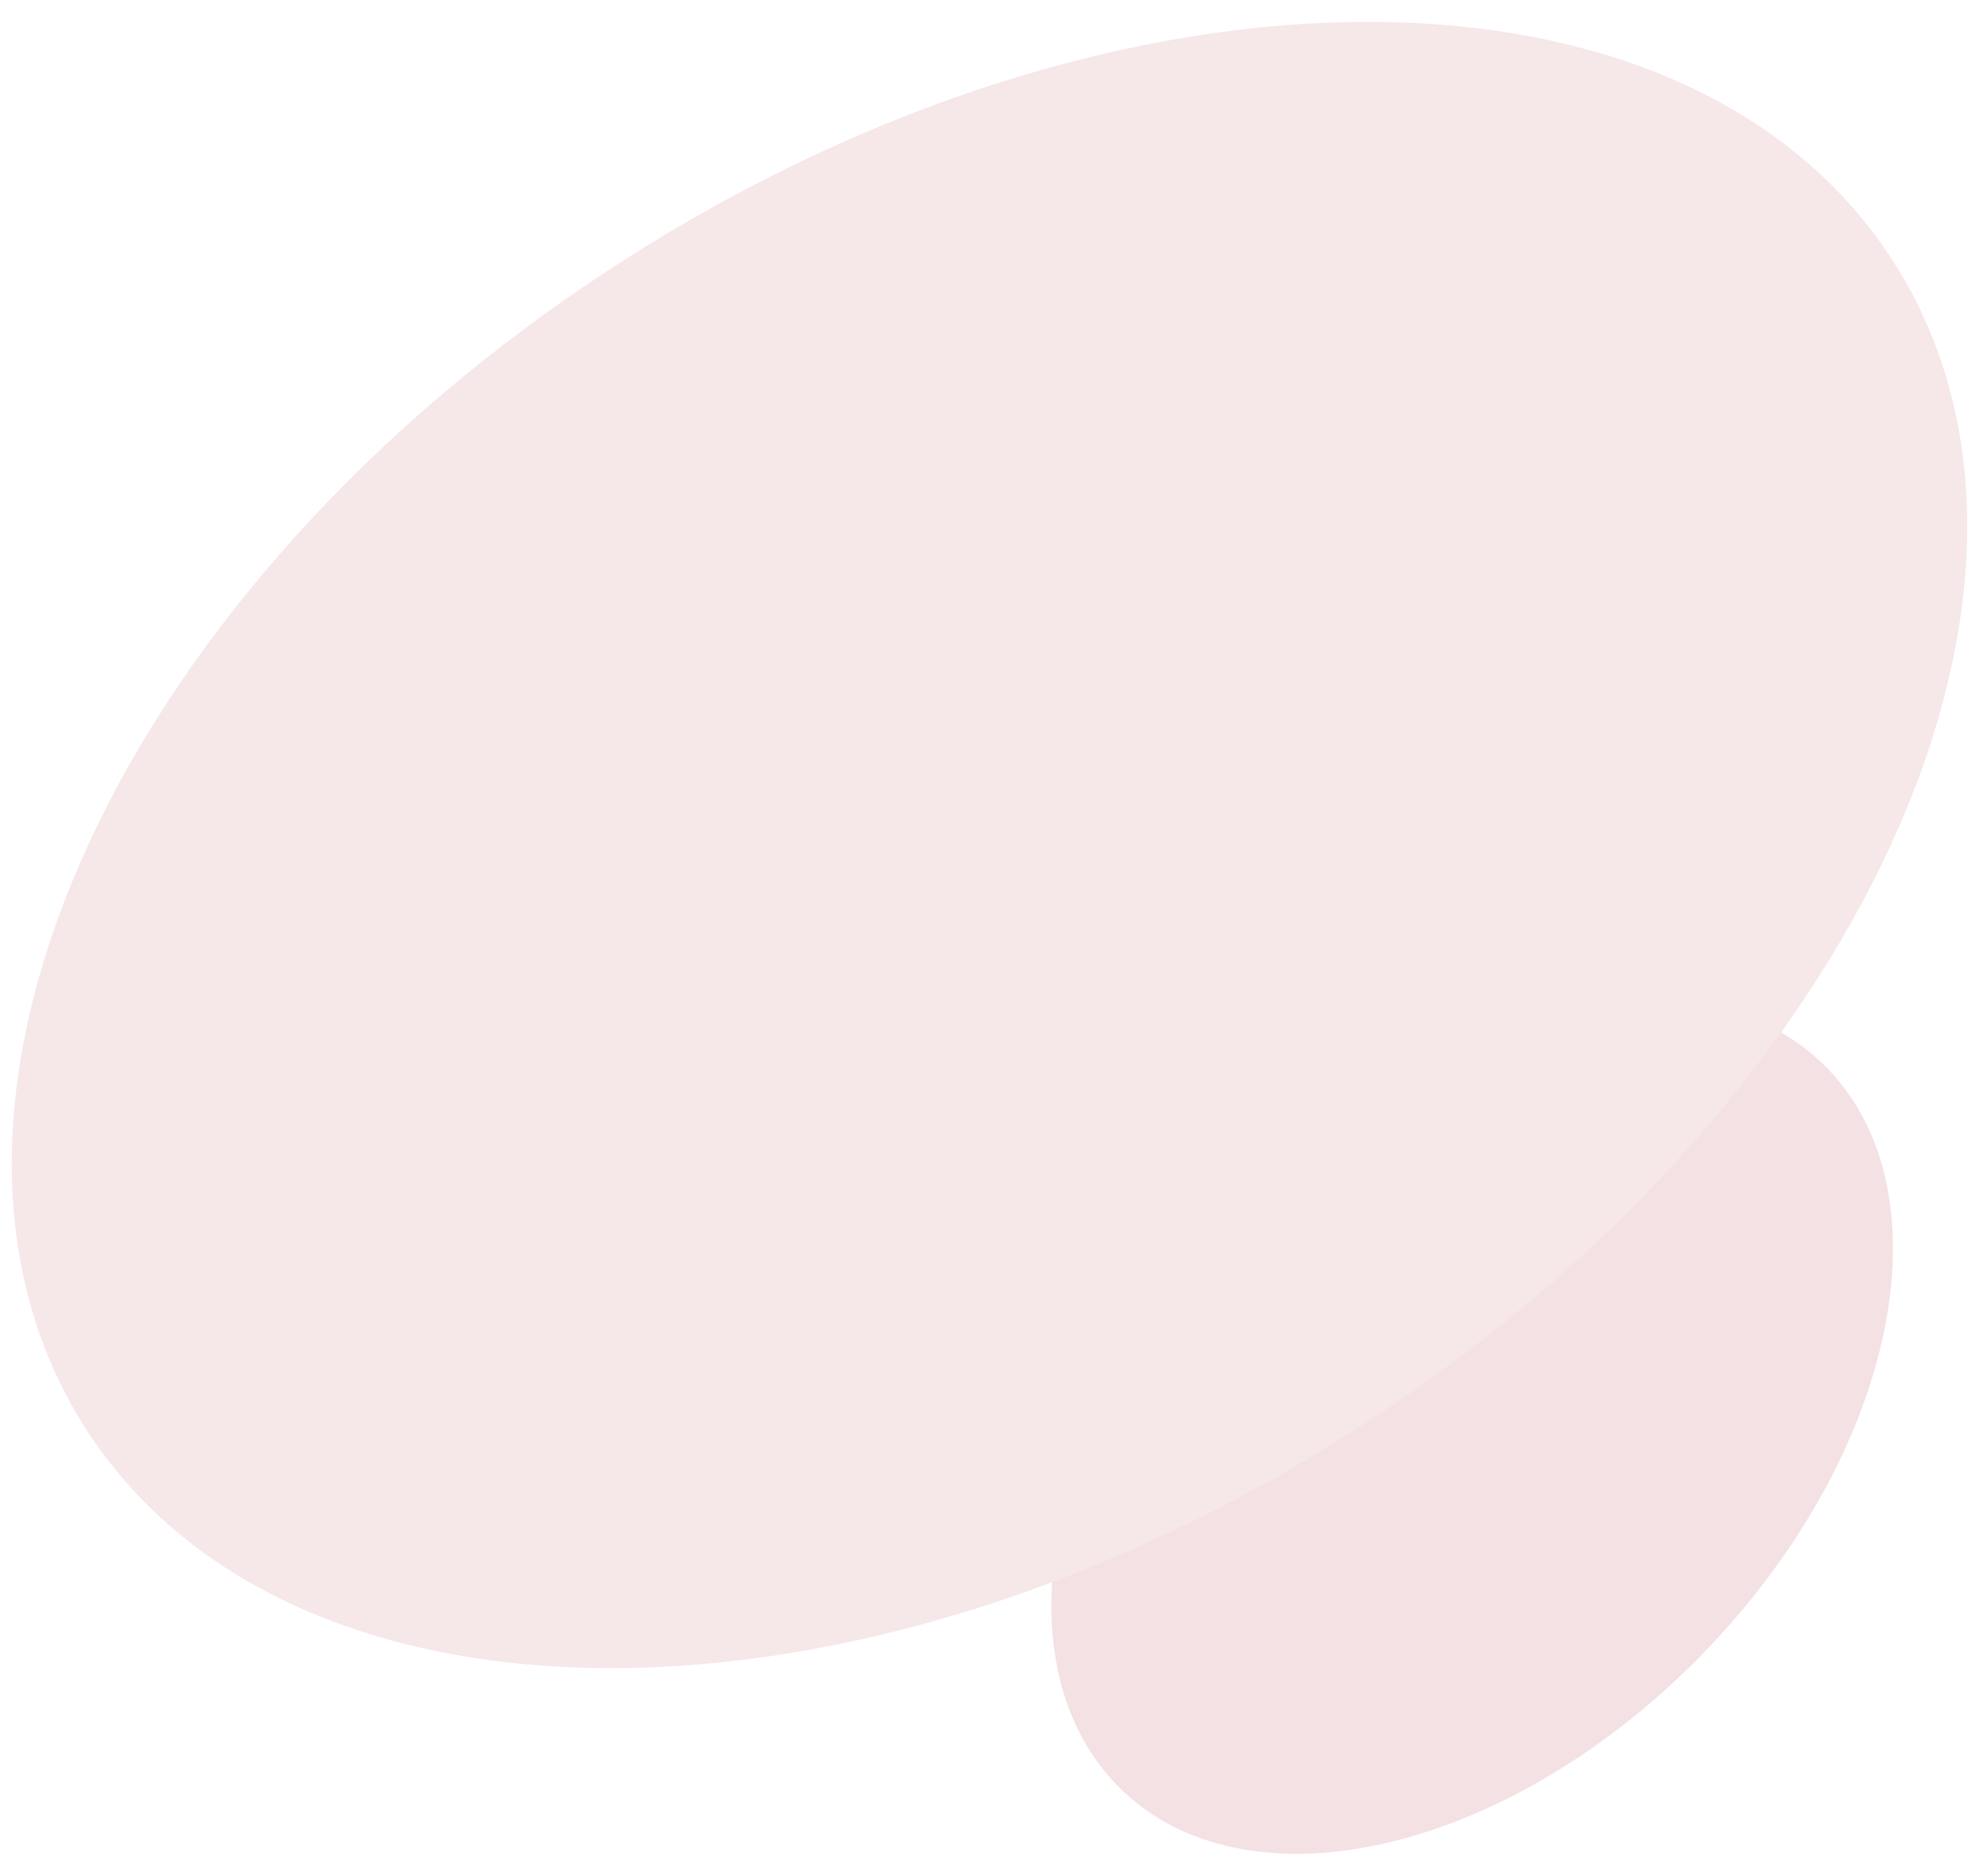
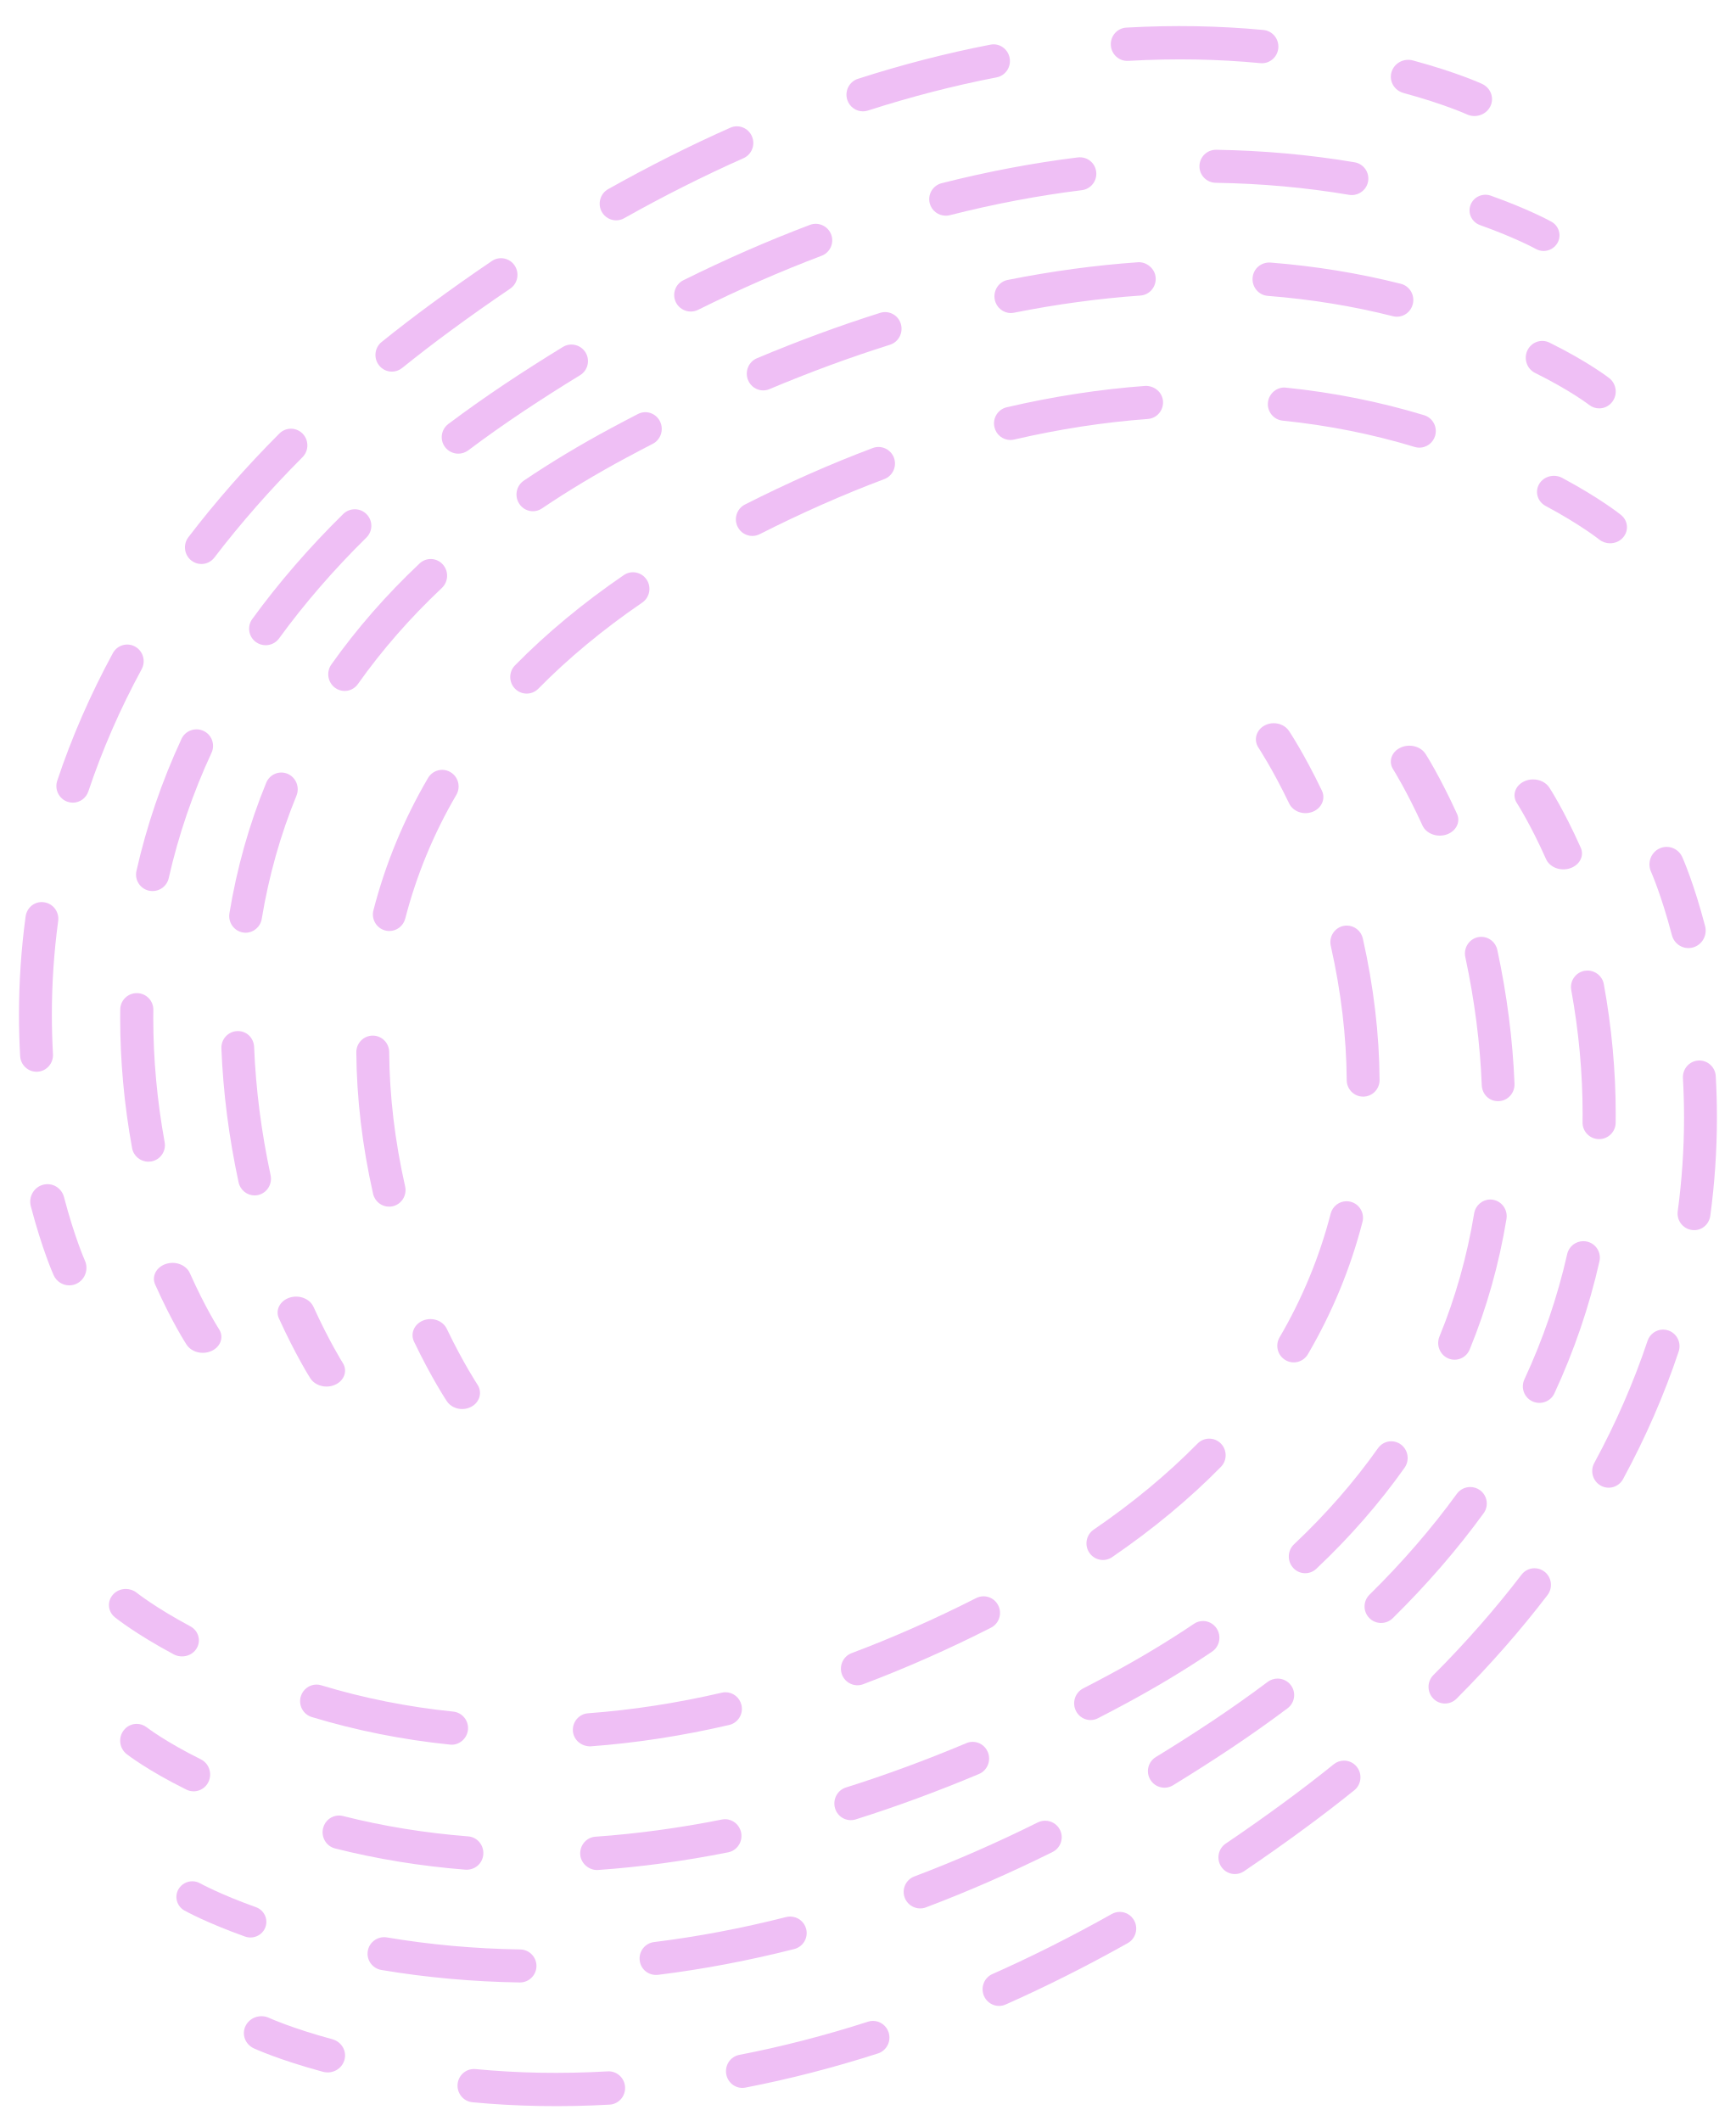
- <svg xmlns="http://www.w3.org/2000/svg" viewBox="37.05 31.234 160.55 151.532" fill="none" overflow="visible" width="160.55px" height="151.532px">
-   <g id="Master/Backgrounds/Spots">
-     <g id="Blush/Backgrounds/Spots">
-       <g id="Blush/Texture Backgrounds/Abstract 4">
-         <path id="Fill 38" fill-rule="evenodd" clip-rule="evenodd" d="M184.617 117.462C174.482 107.178 153.455 111.842 137.647 127.877C121.844 143.917 117.248 165.254 127.383 175.538C137.518 185.822 158.545 181.158 174.353 165.123C190.156 149.083 194.752 127.746 184.617 117.462" fill="#f4e1e3" />
-         <path id="Fill 10" fill-rule="evenodd" clip-rule="evenodd" d="M190.12 52.502C206.608 78.485 187.232 120.592 146.851 146.547C106.468 172.504 60.365 172.481 43.879 146.498C27.393 120.515 46.766 78.41 87.151 52.453C127.532 26.498 173.635 26.517 190.12 52.502" fill="#f6e7e9" />
+ <svg xmlns="http://www.w3.org/2000/svg" viewBox="46.312 12.679 154.375 188.642" fill="none" overflow="visible" width="154.375px" height="188.642px">
+   <g id="Master/Backgrounds/Line Pattern">
+     <g id="Blush/Backgrounds/Line Pattern">
+       <g id="Blush/Texture Backgrounds/Abstract 5">
+         <g id="Group">
+           <path id="Fill 12" fill-rule="evenodd" clip-rule="evenodd" d="M52.471 127C51.892 127 51.337 126.664 51.08 126.091C51.039 126 50.054 123.793 49.051 119.957C48.835 119.127 49.321 118.274 50.134 118.054C50.966 117.828 51.792 118.328 52.006 119.156C52.938 122.714 53.853 124.778 53.863 124.797C54.212 125.579 53.871 126.504 53.105 126.859C52.899 126.956 52.683 127 52.471 127" fill="#efbff5" />
+           <path id="Fill 14" fill-rule="evenodd" clip-rule="evenodd" d="M158.54 18.302C158.495 18.302 158.448 18.3 158.401 18.296C154.657 17.939 150.845 17.858 146.641 18.093C145.836 18.14 145.144 17.514 145.099 16.697C145.054 15.877 145.67 15.18 146.477 15.134C150.673 14.899 154.759 14.974 158.674 15.346C159.477 15.423 160.068 16.145 159.994 16.959C159.922 17.727 159.286 18.302 158.54 18.302M123.052 22.582C122.432 22.582 121.857 22.179 121.658 21.549C121.414 20.769 121.839 19.935 122.609 19.689C126.535 18.424 130.499 17.404 134.391 16.651C135.182 16.491 135.948 17.024 136.1 17.828C136.252 18.632 135.734 19.408 134.941 19.56C131.162 20.291 127.31 21.284 123.494 22.513C123.346 22.56 123.198 22.582 123.052 22.582M101.105 32.276C100.593 32.276 100.094 32.002 99.825 31.514C99.435 30.799 99.691 29.897 100.396 29.5C103.998 27.477 107.652 25.639 111.256 24.039C111.991 23.711 112.856 24.051 113.182 24.802C113.507 25.55 113.17 26.423 112.429 26.751C108.907 28.315 105.335 30.11 101.815 32.091C101.589 32.217 101.345 32.276 101.105 32.276M81.163 45.731C80.732 45.731 80.305 45.54 80.019 45.171C79.516 44.529 79.621 43.599 80.253 43.091C81.656 41.961 83.116 40.838 84.634 39.722C86.412 38.413 88.238 37.123 90.058 35.891C90.731 35.438 91.639 35.622 92.085 36.301C92.534 36.981 92.352 37.901 91.68 38.355C89.891 39.566 88.098 40.83 86.351 42.117C84.866 43.209 83.441 44.308 82.073 45.41C81.802 45.627 81.483 45.731 81.163 45.731M64.22 62.842C63.908 62.842 63.594 62.741 63.327 62.532C62.688 62.03 62.573 61.1 63.068 60.454C65.473 57.306 68.194 54.206 71.156 51.237C71.733 50.663 72.659 50.667 73.225 51.249C73.792 51.83 73.788 52.768 73.213 53.343C70.342 56.22 67.707 59.224 65.378 62.267C65.091 62.645 64.658 62.842 64.22 62.842M52.787 84.068C52.631 84.068 52.473 84.043 52.319 83.989C51.553 83.728 51.144 82.887 51.403 82.113C52.685 78.268 54.35 74.454 56.346 70.773C56.736 70.056 57.624 69.792 58.332 70.189C59.039 70.584 59.297 71.484 58.909 72.201C56.993 75.728 55.401 79.384 54.171 83.061C53.966 83.679 53.397 84.068 52.787 84.068M49.561 108C48.791 108 48.146 107.39 48.103 106.604C48.037 105.421 48 104.192 48 102.925C48 100.012 48.199 97.075 48.589 94.194C48.7 93.384 49.421 92.801 50.237 92.928C51.037 93.04 51.596 93.787 51.485 94.598C51.113 97.343 50.924 100.146 50.924 102.925C50.924 104.135 50.961 105.306 51.023 106.434C51.068 107.252 50.452 107.953 49.647 107.998C49.618 108 49.59 108 49.561 108" fill="#efbff5" />
+           <path id="Fill 16" fill-rule="evenodd" clip-rule="evenodd" d="M177.438 23C177.213 23 176.982 22.954 176.765 22.852C176.745 22.844 174.757 21.935 171.139 20.953C170.308 20.728 169.825 19.898 170.059 19.1C170.29 18.302 171.137 17.825 171.984 18.06C175.895 19.119 178.029 20.101 178.116 20.141C178.893 20.502 179.217 21.398 178.847 22.146C178.578 22.685 178.018 23 177.438 23" fill="#efbff5" />
+           <path id="Fill 18" fill-rule="evenodd" clip-rule="evenodd" d="M64.348 133C63.77 133 63.208 132.739 62.906 132.277C62.853 132.196 61.599 130.268 60.109 126.923C59.783 126.194 60.211 125.375 61.064 125.095C61.917 124.812 62.873 125.182 63.197 125.913C64.592 129.044 65.778 130.874 65.789 130.893C66.234 131.574 65.952 132.437 65.154 132.819C64.899 132.941 64.621 133 64.348 133" fill="#efbff5" />
+           <path id="Fill 20" fill-rule="evenodd" clip-rule="evenodd" d="M166.531 30.028C166.448 30.028 166.366 30.022 166.284 30.007C162.444 29.358 158.456 29 154.428 28.937C153.616 28.926 152.968 28.258 152.98 27.447C152.994 26.642 153.649 26 154.451 26H154.473C158.648 26.067 162.789 26.439 166.774 27.112C167.575 27.245 168.116 28.005 167.979 28.804C167.859 29.521 167.235 30.028 166.531 30.028M130.418 31.863C129.763 31.863 129.163 31.422 128.994 30.759C128.794 29.973 129.268 29.172 130.055 28.973C134.093 27.947 138.164 27.175 142.156 26.68C142.992 26.584 143.7 27.151 143.798 27.954C143.898 28.761 143.327 29.495 142.521 29.593C138.648 30.073 134.699 30.821 130.783 31.818C130.661 31.849 130.538 31.863 130.418 31.863M107.743 40.387C107.201 40.387 106.681 40.09 106.422 39.573C106.061 38.846 106.357 37.965 107.085 37.603C110.821 35.748 114.603 34.092 118.333 32.682C119.08 32.392 119.942 32.774 120.228 33.535C120.516 34.293 120.136 35.141 119.375 35.429C115.737 36.804 112.045 38.421 108.396 40.235C108.186 40.338 107.962 40.387 107.743 40.387M87.07 53.028C86.625 53.028 86.181 52.826 85.891 52.443C85.402 51.794 85.534 50.874 86.183 50.386C87.77 49.194 89.466 47.997 91.216 46.826C92.948 45.673 94.665 44.58 96.362 43.542C97.058 43.113 97.963 43.337 98.386 44.028C98.808 44.721 98.592 45.626 97.9 46.049C96.232 47.065 94.551 48.14 92.85 49.27C91.145 50.408 89.497 51.573 87.953 52.734C87.688 52.932 87.376 53.028 87.07 53.028M69.937 70.065C69.637 70.065 69.335 69.973 69.073 69.787C68.416 69.309 68.269 68.391 68.746 67.735C71.088 64.513 73.808 61.372 76.831 58.396C77.408 57.83 78.344 57.83 78.912 58.411C79.483 58.989 79.475 59.919 78.897 60.489C75.989 63.352 73.376 66.37 71.13 69.46C70.841 69.855 70.392 70.065 69.937 70.065M59.884 91.931C59.776 91.931 59.666 91.919 59.558 91.896C58.764 91.718 58.267 90.932 58.446 90.139C59.352 86.123 60.702 82.171 62.452 78.397C62.795 77.659 63.67 77.346 64.406 77.683C65.144 78.023 65.464 78.897 65.124 79.633C63.459 83.219 62.179 86.971 61.316 90.785C61.163 91.469 60.555 91.931 59.884 91.931M59.505 116C58.809 116 58.189 115.503 58.059 114.796C57.357 110.942 57 107.055 57 103.242L57.006 102.455C57.018 101.65 57.675 101.008 58.477 101.008H58.499C59.313 101.019 59.961 101.687 59.949 102.498L59.943 103.242C59.943 106.878 60.284 110.589 60.955 114.269C61.102 115.068 60.571 115.83 59.772 115.978C59.682 115.992 59.594 116 59.505 116" fill="#efbff5" />
+           <path id="Fill 22" fill-rule="evenodd" clip-rule="evenodd" d="M183.585 35C183.348 35 183.108 34.941 182.888 34.816C182.871 34.807 181.123 33.84 177.932 32.699C177.197 32.436 176.818 31.638 177.086 30.916C177.35 30.192 178.164 29.823 178.897 30.083C182.341 31.315 184.211 32.356 184.288 32.401C184.965 32.781 185.201 33.629 184.814 34.297C184.554 34.746 184.077 35 183.585 35" fill="#efbff5" />
+           <path id="Fill 24" fill-rule="evenodd" clip-rule="evenodd" d="M75.352 136C74.769 136 74.207 135.733 73.908 135.263C73.855 135.183 72.629 133.25 71.114 129.936C70.782 129.206 71.198 128.384 72.046 128.097C72.89 127.815 73.848 128.169 74.185 128.898C75.611 132.027 76.785 133.883 76.798 133.902C77.233 134.588 76.943 135.45 76.143 135.824C75.892 135.945 75.62 136 75.352 136" fill="#efbff5" />
+           <path id="Fill 26" fill-rule="evenodd" clip-rule="evenodd" d="M136.204 40.52C135.52 40.52 134.912 40.029 134.776 39.322C134.622 38.513 135.135 37.735 135.924 37.577C139.838 36.796 143.743 36.267 147.535 36.002C148.275 35.964 149.033 36.56 149.087 37.382C149.142 38.2 148.537 38.91 147.733 38.965C144.064 39.223 140.28 39.736 136.488 40.492C136.393 40.51 136.298 40.52 136.204 40.52M170.545 40.849C170.426 40.849 170.31 40.835 170.191 40.805C166.633 39.902 162.886 39.294 159.049 38.993C158.247 38.929 157.646 38.216 157.706 37.398C157.769 36.578 158.449 35.994 159.273 36.029C163.271 36.344 167.179 36.98 170.895 37.921C171.676 38.119 172.152 38.925 171.956 39.722C171.793 40.397 171.198 40.849 170.545 40.849M114.183 47.402C113.61 47.402 113.068 47.055 112.836 46.483C112.527 45.724 112.883 44.854 113.627 44.541C117.304 42.996 120.997 41.635 124.598 40.5C125.375 40.267 126.186 40.698 126.423 41.481C126.66 42.265 126.229 43.097 125.461 43.341C121.941 44.448 118.334 45.777 114.739 47.289C114.556 47.366 114.37 47.402 114.183 47.402M93.705 58.148C93.233 58.148 92.766 57.914 92.488 57.482C92.041 56.799 92.226 55.878 92.898 55.424C95.31 53.796 97.915 52.231 100.635 50.769C101.444 50.335 102.248 49.909 103.049 49.499C103.766 49.129 104.645 49.426 105.006 50.159C105.37 50.89 105.078 51.785 104.359 52.154C103.578 52.556 102.789 52.97 101.996 53.398C99.359 54.814 96.838 56.327 94.508 57.9C94.259 58.069 93.979 58.148 93.705 58.148M76.96 74.133C76.665 74.133 76.368 74.042 76.109 73.852C75.456 73.373 75.308 72.444 75.779 71.778C78.012 68.621 80.651 65.596 83.626 62.793C84.213 62.238 85.14 62.27 85.686 62.876C86.233 63.478 86.198 64.417 85.605 64.976C82.773 67.642 80.264 70.518 78.144 73.515C77.86 73.918 77.413 74.133 76.96 74.133M68.155 95.636C68.075 95.636 67.993 95.63 67.912 95.614C67.119 95.479 66.582 94.713 66.716 93.904C67.375 89.889 68.475 85.985 69.985 82.302C70.296 81.542 71.151 81.187 71.892 81.502C72.634 81.821 72.986 82.691 72.677 83.447C71.252 86.922 70.215 90.604 69.591 94.396C69.472 95.121 68.854 95.636 68.155 95.636M68.951 119C68.281 119 67.677 118.527 67.529 117.831C66.668 113.828 66.155 109.823 66.001 105.93C65.968 105.108 66.594 104.419 67.399 104.385C68.24 104.346 68.881 104.989 68.912 105.809C69.06 109.529 69.552 113.36 70.376 117.197C70.549 117.998 70.051 118.79 69.264 118.966C69.159 118.988 69.054 119 68.951 119" fill="#efbff5" />
+           <path id="Fill 28" fill-rule="evenodd" clip-rule="evenodd" d="M188.53 49C188.219 49 187.906 48.9 187.64 48.694C187.622 48.68 185.974 47.405 182.827 45.847C182.099 45.486 181.794 44.59 182.146 43.844C182.499 43.101 183.375 42.791 184.107 43.149C187.554 44.854 189.352 46.255 189.427 46.313C190.069 46.819 190.19 47.759 189.697 48.414C189.407 48.798 188.973 49 188.53 49" fill="#efbff5" />
+           <path id="Fill 30" fill-rule="evenodd" clip-rule="evenodd" d="M87.412 138C86.877 138 86.351 137.753 86.053 137.307C86 137.227 84.714 135.297 83.132 132.006C82.782 131.279 83.151 130.433 83.956 130.119C84.769 129.802 85.699 130.14 86.044 130.864C87.535 133.961 88.762 135.806 88.772 135.823C89.223 136.502 88.984 137.384 88.234 137.793C87.978 137.933 87.694 138 87.412 138" fill="#efbff5" />
+           <path id="Fill 32" fill-rule="evenodd" clip-rule="evenodd" d="M136.169 51.812C135.503 51.812 134.902 51.352 134.748 50.667C134.565 49.874 135.058 49.082 135.844 48.901C139.987 47.937 144.136 47.297 148.175 47C148.966 46.985 149.679 47.551 149.74 48.364C149.798 49.176 149.194 49.884 148.389 49.943C144.497 50.228 140.5 50.846 136.499 51.773C136.388 51.8 136.278 51.812 136.169 51.812M172.538 52.495C172.4 52.495 172.259 52.475 172.117 52.43C168.359 51.289 164.407 50.502 160.379 50.091C159.576 50.008 158.989 49.286 159.071 48.476C159.153 47.665 159.895 47.061 160.671 47.156C164.886 47.587 169.02 48.411 172.959 49.607C173.731 49.841 174.171 50.663 173.937 51.444C173.746 52.084 173.165 52.495 172.538 52.495M113.219 60.346C112.681 60.346 112.168 60.049 111.911 59.533C111.547 58.805 111.839 57.918 112.56 57.552C116.353 55.626 120.178 53.937 123.932 52.524C124.684 52.245 125.528 52.63 125.813 53.394C126.093 54.155 125.709 55.007 124.951 55.292C121.299 56.665 117.571 58.313 113.874 60.188C113.661 60.294 113.439 60.346 113.219 60.346M93.151 74.368C92.777 74.368 92.406 74.226 92.12 73.939C91.547 73.364 91.545 72.43 92.114 71.853C94.918 68.999 98.173 66.3 101.785 63.83C102.453 63.371 103.361 63.55 103.815 64.225C104.269 64.898 104.094 65.816 103.426 66.275C99.968 68.639 96.86 71.214 94.188 73.931C93.903 74.222 93.525 74.368 93.151 74.368M80.937 95.483C80.814 95.483 80.689 95.467 80.569 95.436C79.785 95.229 79.317 94.425 79.522 93.638C80.582 89.523 82.216 85.565 84.377 81.874C84.788 81.176 85.681 80.938 86.378 81.357C87.074 81.77 87.304 82.675 86.893 83.377C84.872 86.83 83.344 90.532 82.35 94.38C82.178 95.044 81.586 95.483 80.937 95.483M80.912 120C80.247 120 79.643 119.538 79.489 118.851C78.528 114.582 78.027 110.351 78 106.271C77.994 105.457 78.645 104.792 79.452 104.786H79.462C80.265 104.786 80.918 105.441 80.923 106.251C80.949 110.119 81.424 114.138 82.34 118.198C82.52 118.991 82.026 119.784 81.237 119.965C81.13 119.988 81.021 120 80.912 120" fill="#efbff5" />
+           <path id="Fill 34" fill-rule="evenodd" clip-rule="evenodd" d="M189.499 61C189.159 61 188.815 60.889 188.535 60.666C188.519 60.653 186.865 59.337 183.766 57.678C183.042 57.291 182.788 56.418 183.192 55.727C183.598 55.038 184.512 54.801 185.234 55.179C188.607 56.985 190.393 58.415 190.467 58.476C191.101 58.984 191.181 59.887 190.647 60.49C190.351 60.828 189.927 61 189.499 61" fill="#efbff5" />
+         </g>
+         <g id="Group Copy">
+           <path id="Fill 12_2" fill-rule="evenodd" clip-rule="evenodd" d="M194.529 88C195.108 88 195.663 88.336 195.92 88.909C195.961 89 196.945 91.207 197.949 95.043C198.165 95.873 197.679 96.726 196.866 96.946C196.034 97.172 195.208 96.672 194.994 95.844C194.063 92.286 193.147 90.222 193.137 90.203C192.788 89.421 193.129 88.496 193.895 88.141C194.101 88.044 194.317 88 194.529 88" fill="#efbff5" />
+           <path id="Fill 14_2" fill-rule="evenodd" clip-rule="evenodd" d="M88.46 196.698C88.505 196.698 88.552 196.7 88.599 196.704C92.343 197.061 96.155 197.142 100.359 196.907C101.164 196.86 101.856 197.486 101.901 198.303C101.946 199.123 101.33 199.82 100.523 199.866C96.327 200.101 92.241 200.026 88.326 199.654C87.523 199.577 86.932 198.854 87.006 198.041C87.078 197.273 87.714 196.698 88.46 196.698M123.948 192.418C124.568 192.418 125.143 192.821 125.342 193.451C125.586 194.231 125.161 195.065 124.391 195.312C120.465 196.575 116.501 197.596 112.609 198.349C111.818 198.509 111.052 197.976 110.9 197.172C110.748 196.368 111.266 195.592 112.059 195.44C115.838 194.709 119.69 193.716 123.506 192.487C123.654 192.44 123.802 192.418 123.948 192.418M145.895 182.724C146.407 182.724 146.906 182.998 147.175 183.486C147.565 184.201 147.31 185.103 146.604 185.5C143.002 187.523 139.348 189.361 135.744 190.961C135.009 191.289 134.144 190.949 133.818 190.199C133.493 189.45 133.83 188.577 134.571 188.249C138.093 186.685 141.665 184.89 145.185 182.909C145.411 182.783 145.655 182.724 145.895 182.724M165.837 169.269C166.268 169.269 166.695 169.46 166.981 169.829C167.484 170.471 167.379 171.401 166.747 171.909C165.344 173.039 163.884 174.162 162.366 175.278C160.588 176.588 158.762 177.877 156.942 179.109C156.269 179.562 155.361 179.378 154.915 178.699C154.466 178.019 154.648 177.099 155.32 176.645C157.109 175.434 158.902 174.17 160.649 172.883C162.134 171.79 163.559 170.692 164.927 169.59C165.198 169.373 165.517 169.269 165.837 169.269M182.78 152.158C183.092 152.158 183.406 152.259 183.673 152.468C184.312 152.97 184.427 153.9 183.932 154.546C181.527 157.694 178.806 160.794 175.843 163.763C175.267 164.337 174.341 164.333 173.776 163.751C173.208 163.17 173.212 162.232 173.787 161.657C176.658 158.78 179.293 155.776 181.622 152.733C181.909 152.356 182.342 152.158 182.78 152.158M194.213 130.932C194.369 130.932 194.527 130.957 194.681 131.011C195.447 131.271 195.856 132.113 195.597 132.887C194.315 136.732 192.65 140.546 190.654 144.227C190.264 144.944 189.376 145.208 188.668 144.811C187.961 144.416 187.703 143.516 188.091 142.799C190.007 139.272 191.599 135.616 192.829 131.939C193.034 131.321 193.603 130.932 194.213 130.932M197.439 107C198.209 107 198.854 107.61 198.897 108.396C198.963 109.579 199 110.808 199 112.075C199 114.988 198.801 117.925 198.411 120.807C198.3 121.616 197.579 122.199 196.763 122.072C195.963 121.96 195.404 121.213 195.515 120.402C195.887 117.657 196.076 114.854 196.076 112.075C196.076 110.865 196.039 109.694 195.977 108.566C195.932 107.748 196.548 107.047 197.353 107.002C197.382 107 197.41 107 197.439 107" fill="#efbff5" />
+           <path id="Fill 16_2" fill-rule="evenodd" clip-rule="evenodd" d="M69.562 192C69.787 192 70.018 192.046 70.235 192.148C70.255 192.156 72.243 193.065 75.861 194.047C76.692 194.272 77.174 195.102 76.941 195.9C76.71 196.698 75.863 197.175 75.016 196.94C71.105 195.882 68.971 194.899 68.884 194.859C68.107 194.498 67.782 193.602 68.153 192.854C68.422 192.315 68.981 192 69.562 192" fill="#efbff5" />
+           <path id="Fill 18_2" fill-rule="evenodd" clip-rule="evenodd" d="M182.652 82C183.23 82 183.792 82.261 184.094 82.723C184.147 82.804 185.401 84.733 186.891 88.077C187.217 88.806 186.789 89.625 185.936 89.905C185.083 90.188 184.127 89.818 183.803 89.087C182.408 85.956 181.222 84.126 181.211 84.107C180.766 83.426 181.048 82.563 181.846 82.181C182.101 82.058 182.379 82 182.652 82" fill="#efbff5" />
+           <path id="Fill 20_2" fill-rule="evenodd" clip-rule="evenodd" d="M80.469 184.972C80.552 184.972 80.634 184.978 80.716 184.993C84.556 185.642 88.544 186 92.572 186.063C93.384 186.074 94.032 186.742 94.02 187.553C94.006 188.358 93.351 189 92.549 189H92.527C88.352 188.933 84.21 188.561 80.226 187.888C79.425 187.755 78.884 186.995 79.021 186.196C79.141 185.479 79.765 184.972 80.469 184.972M116.582 183.137C117.237 183.137 117.837 183.578 118.006 184.241C118.206 185.027 117.732 185.828 116.945 186.027C112.907 187.053 108.836 187.825 104.844 188.32C104.008 188.416 103.3 187.849 103.202 187.046C103.102 186.239 103.673 185.504 104.479 185.407C108.352 184.927 112.301 184.179 116.217 183.182C116.339 183.151 116.462 183.137 116.582 183.137M139.257 174.613C139.799 174.613 140.319 174.91 140.578 175.427C140.939 176.154 140.643 177.035 139.915 177.397C136.179 179.252 132.397 180.908 128.667 182.318C127.92 182.608 127.058 182.226 126.772 181.465C126.484 180.707 126.864 179.859 127.625 179.571C131.263 178.196 134.955 176.579 138.604 174.765C138.814 174.662 139.038 174.613 139.257 174.613M159.93 161.972C160.375 161.972 160.819 162.174 161.109 162.558C161.598 163.206 161.466 164.126 160.817 164.614C159.23 165.806 157.535 167.003 155.784 168.174C154.052 169.327 152.335 170.42 150.638 171.458C149.942 171.887 149.038 171.663 148.614 170.972C148.192 170.279 148.408 169.374 149.1 168.951C150.768 167.935 152.449 166.86 154.15 165.73C155.855 164.592 157.503 163.427 159.047 162.266C159.312 162.068 159.624 161.972 159.93 161.972M177.063 144.935C177.363 144.935 177.666 145.027 177.926 145.213C178.584 145.691 178.731 146.609 178.254 147.265C175.912 150.487 173.192 153.628 170.169 156.604C169.592 157.17 168.657 157.17 168.088 156.589C167.517 156.011 167.524 155.081 168.103 154.511C171.011 151.648 173.624 148.63 175.87 145.54C176.159 145.145 176.608 144.935 177.063 144.935M187.116 123.069C187.224 123.069 187.334 123.081 187.442 123.104C188.236 123.283 188.733 124.068 188.554 124.861C187.648 128.877 186.298 132.829 184.548 136.603C184.205 137.341 183.33 137.654 182.594 137.317C181.856 136.977 181.536 136.103 181.876 135.367C183.541 131.781 184.821 128.029 185.684 124.215C185.837 123.531 186.445 123.069 187.116 123.069M187.495 99C188.191 99 188.811 99.497 188.941 100.204C189.643 104.058 190 107.945 190 111.758L189.994 112.545C189.982 113.35 189.325 113.992 188.523 113.992H188.501C187.687 113.981 187.039 113.313 187.051 112.502L187.057 111.758C187.057 108.122 186.716 104.411 186.045 100.731C185.898 99.932 186.429 99.17 187.228 99.022C187.318 99.008 187.406 99 187.495 99" fill="#efbff5" />
+           <path id="Fill 22_2" fill-rule="evenodd" clip-rule="evenodd" d="M63.415 180C63.652 180 63.892 180.059 64.112 180.184C64.129 180.193 65.877 181.16 69.068 182.301C69.803 182.564 70.182 183.362 69.914 184.084C69.65 184.807 68.836 185.177 68.103 184.917C64.659 183.685 62.789 182.644 62.712 182.599C62.035 182.219 61.799 181.371 62.186 180.703C62.446 180.254 62.923 180 63.415 180" fill="#efbff5" />
+           <path id="Fill 24_2" fill-rule="evenodd" clip-rule="evenodd" d="M171.648 79C172.231 79 172.793 79.266 173.092 79.737C173.145 79.817 174.371 81.75 175.886 85.064C176.218 85.794 175.802 86.616 174.954 86.903C174.11 87.185 173.152 86.832 172.815 86.102C171.389 82.973 170.215 81.117 170.202 81.098C169.767 80.412 170.057 79.55 170.857 79.176C171.108 79.055 171.38 79 171.648 79" fill="#efbff5" />
+           <path id="Fill 26_2" fill-rule="evenodd" clip-rule="evenodd" d="M110.796 174.48C111.48 174.48 112.088 174.971 112.224 175.678C112.378 176.487 111.865 177.265 111.076 177.424C107.162 178.204 103.257 178.733 99.466 178.998C98.725 179.036 97.967 178.44 97.913 177.618C97.858 176.8 98.463 176.09 99.267 176.035C102.936 175.777 106.72 175.264 110.512 174.508C110.607 174.49 110.702 174.48 110.796 174.48M76.455 174.151C76.574 174.151 76.69 174.165 76.809 174.195C80.367 175.098 84.114 175.706 87.951 176.007C88.753 176.071 89.354 176.784 89.293 177.602C89.231 178.422 88.551 179.006 87.727 178.971C83.729 178.656 79.821 178.02 76.105 177.079C75.324 176.881 74.848 176.075 75.044 175.278C75.207 174.603 75.802 174.151 76.455 174.151M132.817 167.598C133.39 167.598 133.932 167.945 134.164 168.518C134.473 169.276 134.117 170.146 133.373 170.459C129.696 172.004 126.003 173.365 122.402 174.5C121.625 174.734 120.814 174.302 120.577 173.519C120.34 172.735 120.771 171.903 121.539 171.659C125.059 170.552 128.666 169.223 132.261 167.711C132.444 167.634 132.63 167.598 132.817 167.598M153.295 156.852C153.767 156.852 154.234 157.086 154.512 157.518C154.959 158.201 154.774 159.122 154.102 159.576C151.69 161.204 149.085 162.769 146.365 164.231C145.556 164.665 144.752 165.091 143.951 165.501C143.234 165.871 142.355 165.574 141.994 164.841C141.63 164.11 141.922 163.215 142.641 162.846C143.422 162.444 144.211 162.03 145.004 161.602C147.641 160.186 150.162 158.673 152.492 157.1C152.741 156.931 153.021 156.852 153.295 156.852M170.04 140.867C170.335 140.867 170.632 140.958 170.891 141.148C171.544 141.627 171.692 142.556 171.221 143.222C168.988 146.379 166.349 149.404 163.374 152.207C162.787 152.762 161.86 152.73 161.314 152.124C160.768 151.522 160.802 150.583 161.395 150.024C164.227 147.358 166.736 144.482 168.856 141.485C169.14 141.083 169.587 140.867 170.04 140.867M178.845 119.364C178.925 119.364 179.007 119.37 179.088 119.386C179.881 119.521 180.418 120.287 180.284 121.096C179.625 125.111 178.525 129.015 177.015 132.698C176.704 133.458 175.849 133.813 175.108 133.498C174.366 133.179 174.014 132.309 174.323 131.553C175.748 128.078 176.785 124.396 177.409 120.604C177.528 119.879 178.146 119.364 178.845 119.364M178.049 96C178.719 96 179.324 96.473 179.471 97.169C180.332 101.172 180.845 105.177 180.999 109.07C181.032 109.892 180.406 110.581 179.601 110.615C178.76 110.654 178.119 110.011 178.087 109.191C177.94 105.471 177.448 101.64 176.624 97.803C176.451 97.002 176.949 96.21 177.736 96.034C177.841 96.012 177.946 96 178.049 96" fill="#efbff5" />
+           <path id="Fill 28_2" fill-rule="evenodd" clip-rule="evenodd" d="M58.47 166C58.781 166 59.094 166.1 59.36 166.306C59.378 166.32 61.026 167.595 64.172 169.153C64.901 169.514 65.206 170.41 64.854 171.156C64.501 171.899 63.625 172.209 62.893 171.851C59.446 170.146 57.648 168.745 57.573 168.687C56.931 168.181 56.81 167.241 57.303 166.586C57.593 166.202 58.027 166 58.47 166" fill="#efbff5" />
+           <path id="Fill 30_2" fill-rule="evenodd" clip-rule="evenodd" d="M159.588 77C160.123 77 160.649 77.247 160.947 77.693C161 77.773 162.286 79.703 163.868 82.994C164.218 83.721 163.849 84.567 163.044 84.88C162.231 85.198 161.301 84.859 160.956 84.136C159.465 81.039 158.238 79.195 158.228 79.177C157.777 78.498 158.016 77.616 158.766 77.207C159.022 77.067 159.306 77 159.588 77" fill="#efbff5" />
+           <path id="Fill 32_2" fill-rule="evenodd" clip-rule="evenodd" d="M110.831 163.188C111.497 163.188 112.098 163.648 112.252 164.333C112.435 165.126 111.942 165.918 111.156 166.099C107.013 167.063 102.864 167.703 98.826 168C98.034 168.015 97.321 167.449 97.26 166.636C97.202 165.824 97.806 165.116 98.611 165.057C102.503 164.772 106.5 164.154 110.501 163.227C110.612 163.2 110.722 163.188 110.831 163.188M74.462 162.505C74.6 162.505 74.741 162.525 74.883 162.57C78.641 163.711 82.593 164.498 86.621 164.909C87.424 164.992 88.011 165.714 87.929 166.524C87.847 167.335 87.105 167.939 86.329 167.844C82.114 167.413 77.98 166.589 74.041 165.393C73.269 165.159 72.829 164.337 73.063 163.556C73.254 162.917 73.835 162.505 74.462 162.505M133.781 154.654C134.319 154.654 134.832 154.951 135.089 155.467C135.453 156.195 135.161 157.082 134.44 157.448C130.647 159.374 126.822 161.063 123.068 162.476C122.316 162.755 121.472 162.37 121.187 161.606C120.907 160.845 121.291 159.993 122.049 159.708C125.701 158.335 129.429 156.686 133.126 154.812C133.339 154.706 133.561 154.654 133.781 154.654M153.849 140.632C154.223 140.632 154.594 140.774 154.88 141.061C155.453 141.636 155.455 142.57 154.886 143.146C152.081 146.001 148.827 148.7 145.215 151.171C144.547 151.629 143.639 151.45 143.185 150.775C142.731 150.102 142.906 149.184 143.574 148.725C147.032 146.361 150.14 143.786 152.812 141.069C153.097 140.778 153.475 140.632 153.849 140.632M166.063 119.517C166.186 119.517 166.31 119.533 166.431 119.564C167.215 119.771 167.682 120.575 167.478 121.362C166.418 125.477 164.784 129.435 162.623 133.126C162.212 133.824 161.319 134.062 160.622 133.643C159.926 133.23 159.696 132.325 160.107 131.623C162.128 128.17 163.656 124.468 164.65 120.62C164.821 119.956 165.414 119.517 166.063 119.517M166.088 95C166.753 95 167.357 95.462 167.511 96.149C168.472 100.418 168.973 104.649 169 108.729C169.006 109.543 168.355 110.208 167.548 110.214H167.538C166.735 110.214 166.082 109.559 166.077 108.749C166.051 104.881 165.576 100.862 164.66 96.802C164.48 96.009 164.974 95.216 165.763 95.035C165.87 95.012 165.979 95 166.088 95" fill="#efbff5" />
+           <path id="Fill 34_2" fill-rule="evenodd" clip-rule="evenodd" d="M57.501 154C57.841 154 58.185 154.111 58.465 154.334C58.481 154.347 60.135 155.663 63.234 157.322C63.958 157.709 64.212 158.582 63.808 159.273C63.402 159.962 62.488 160.199 61.767 159.821C58.393 158.015 56.607 156.585 56.533 156.524C55.899 156.016 55.819 155.113 56.353 154.51C56.649 154.172 57.073 154 57.501 154" fill="#efbff5" />
+         </g>
      </g>
    </g>
  </g>
</svg>
